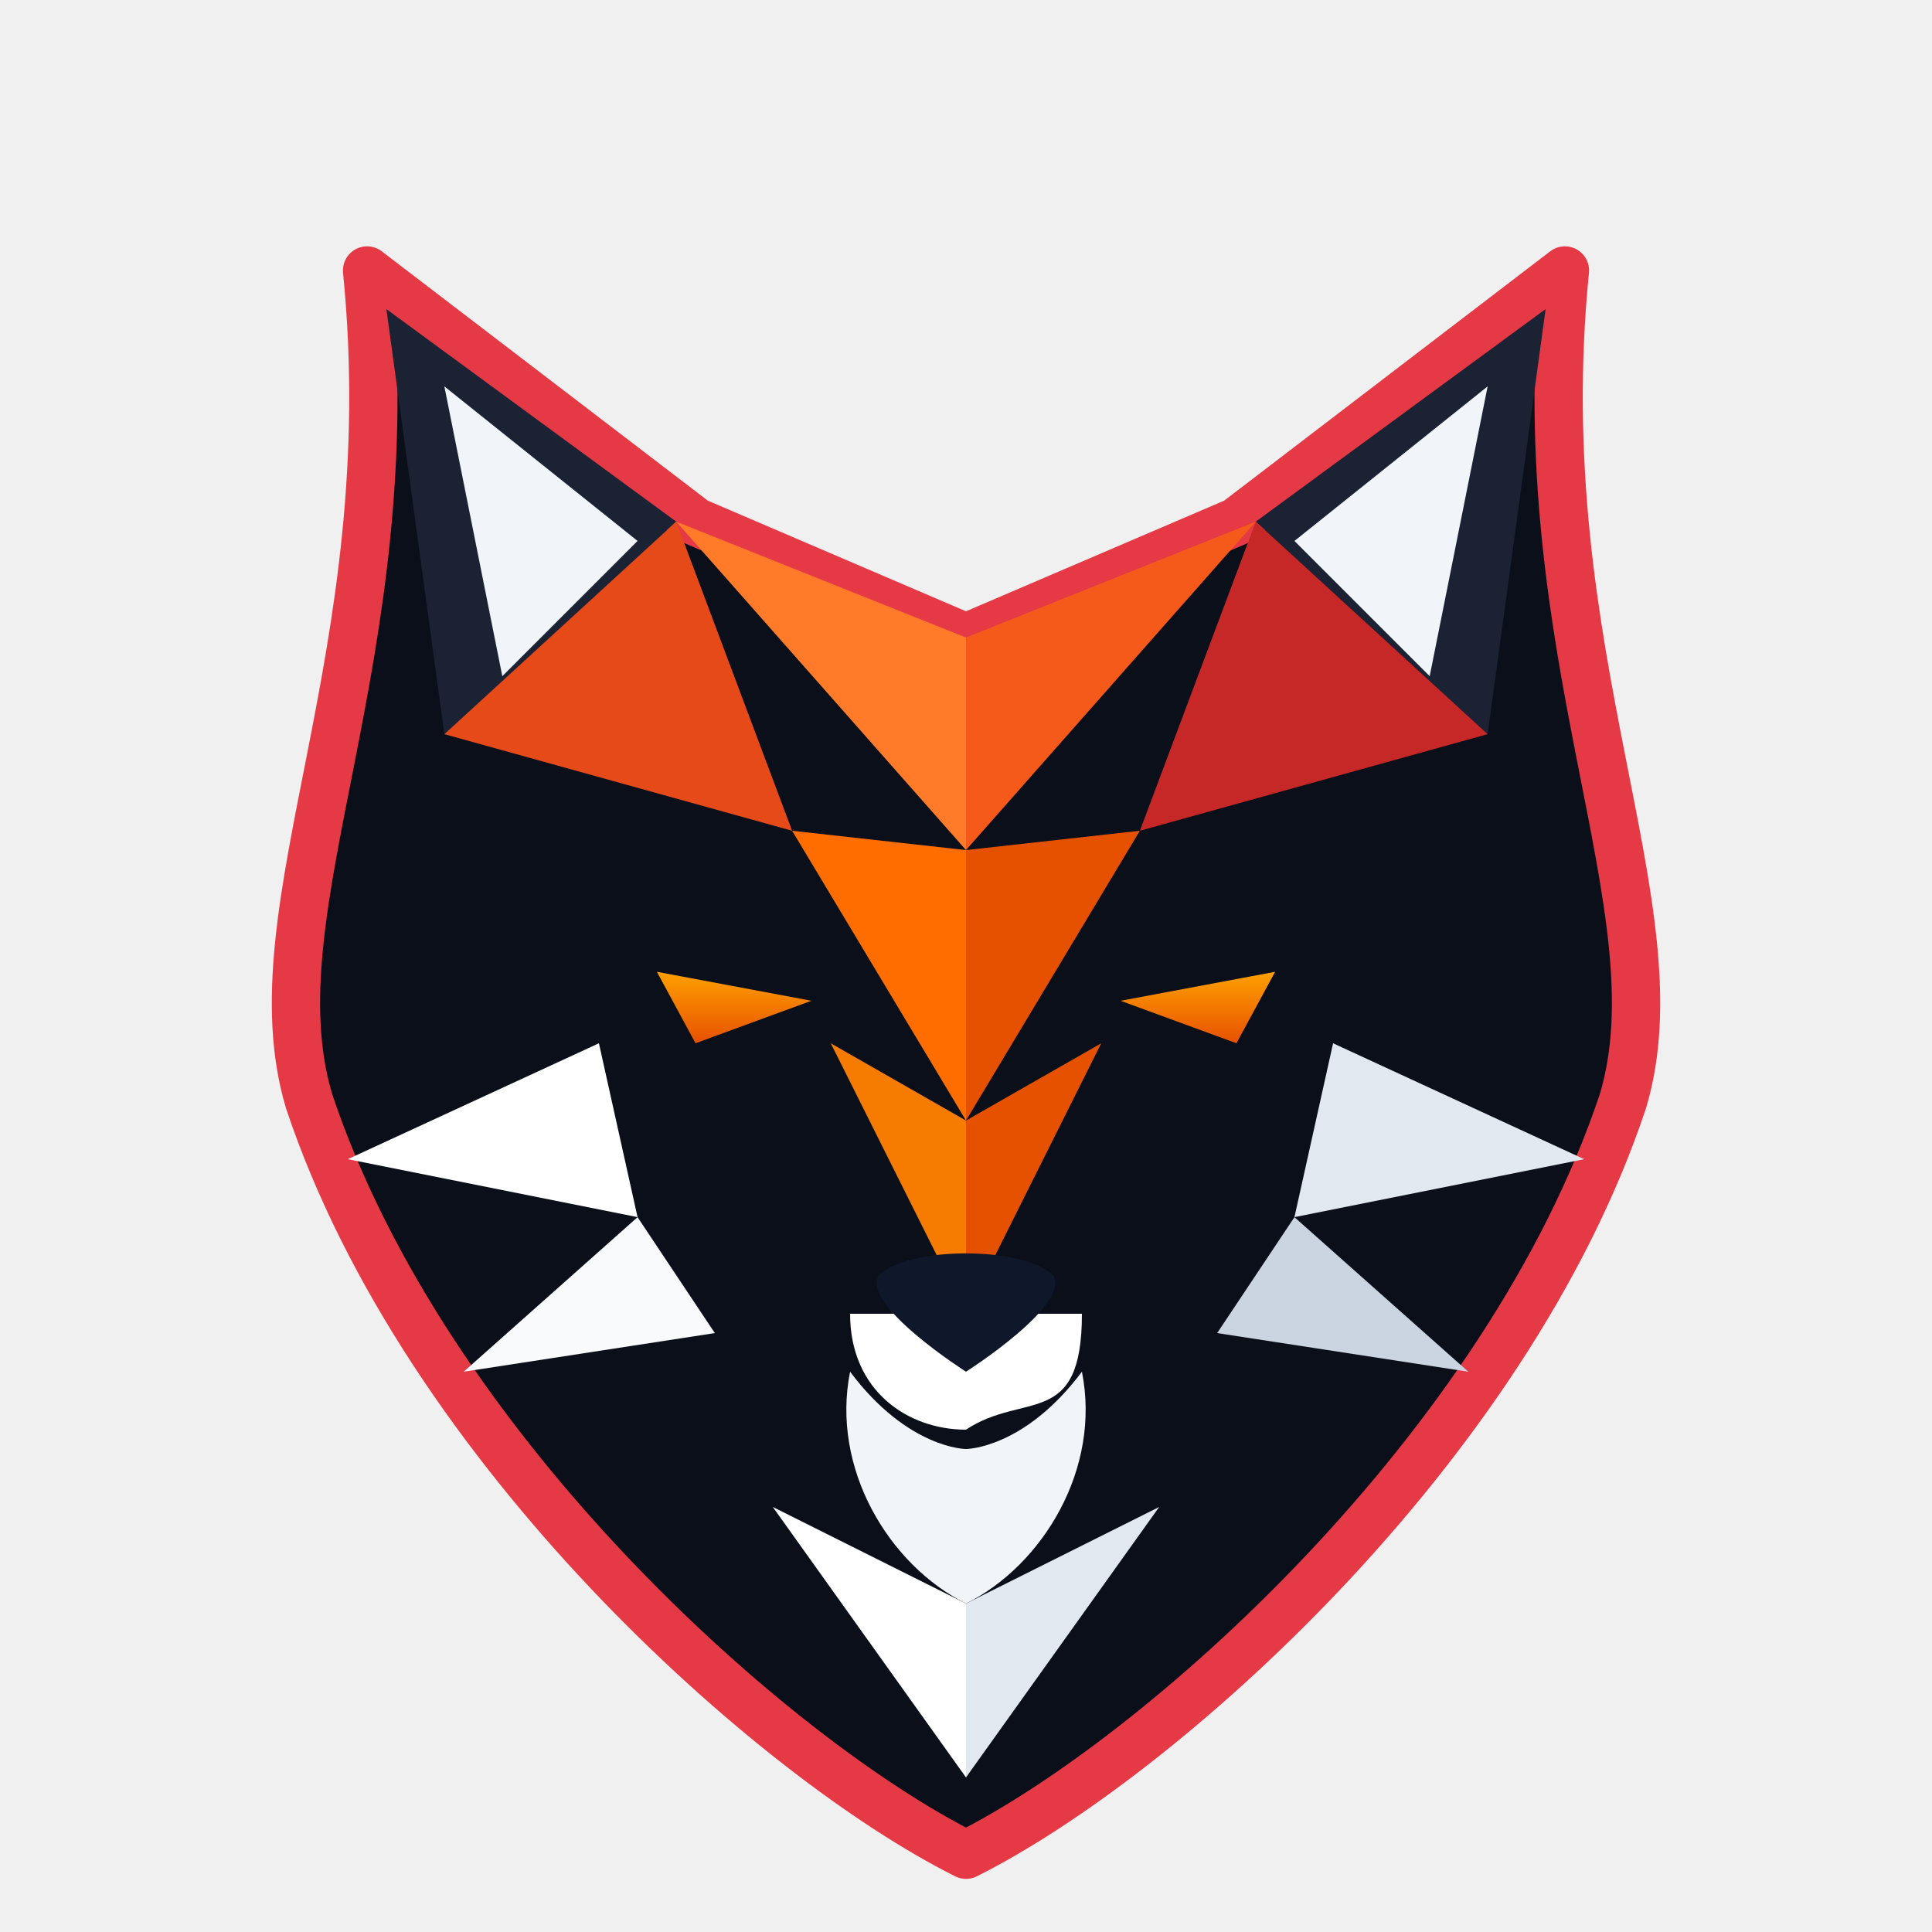
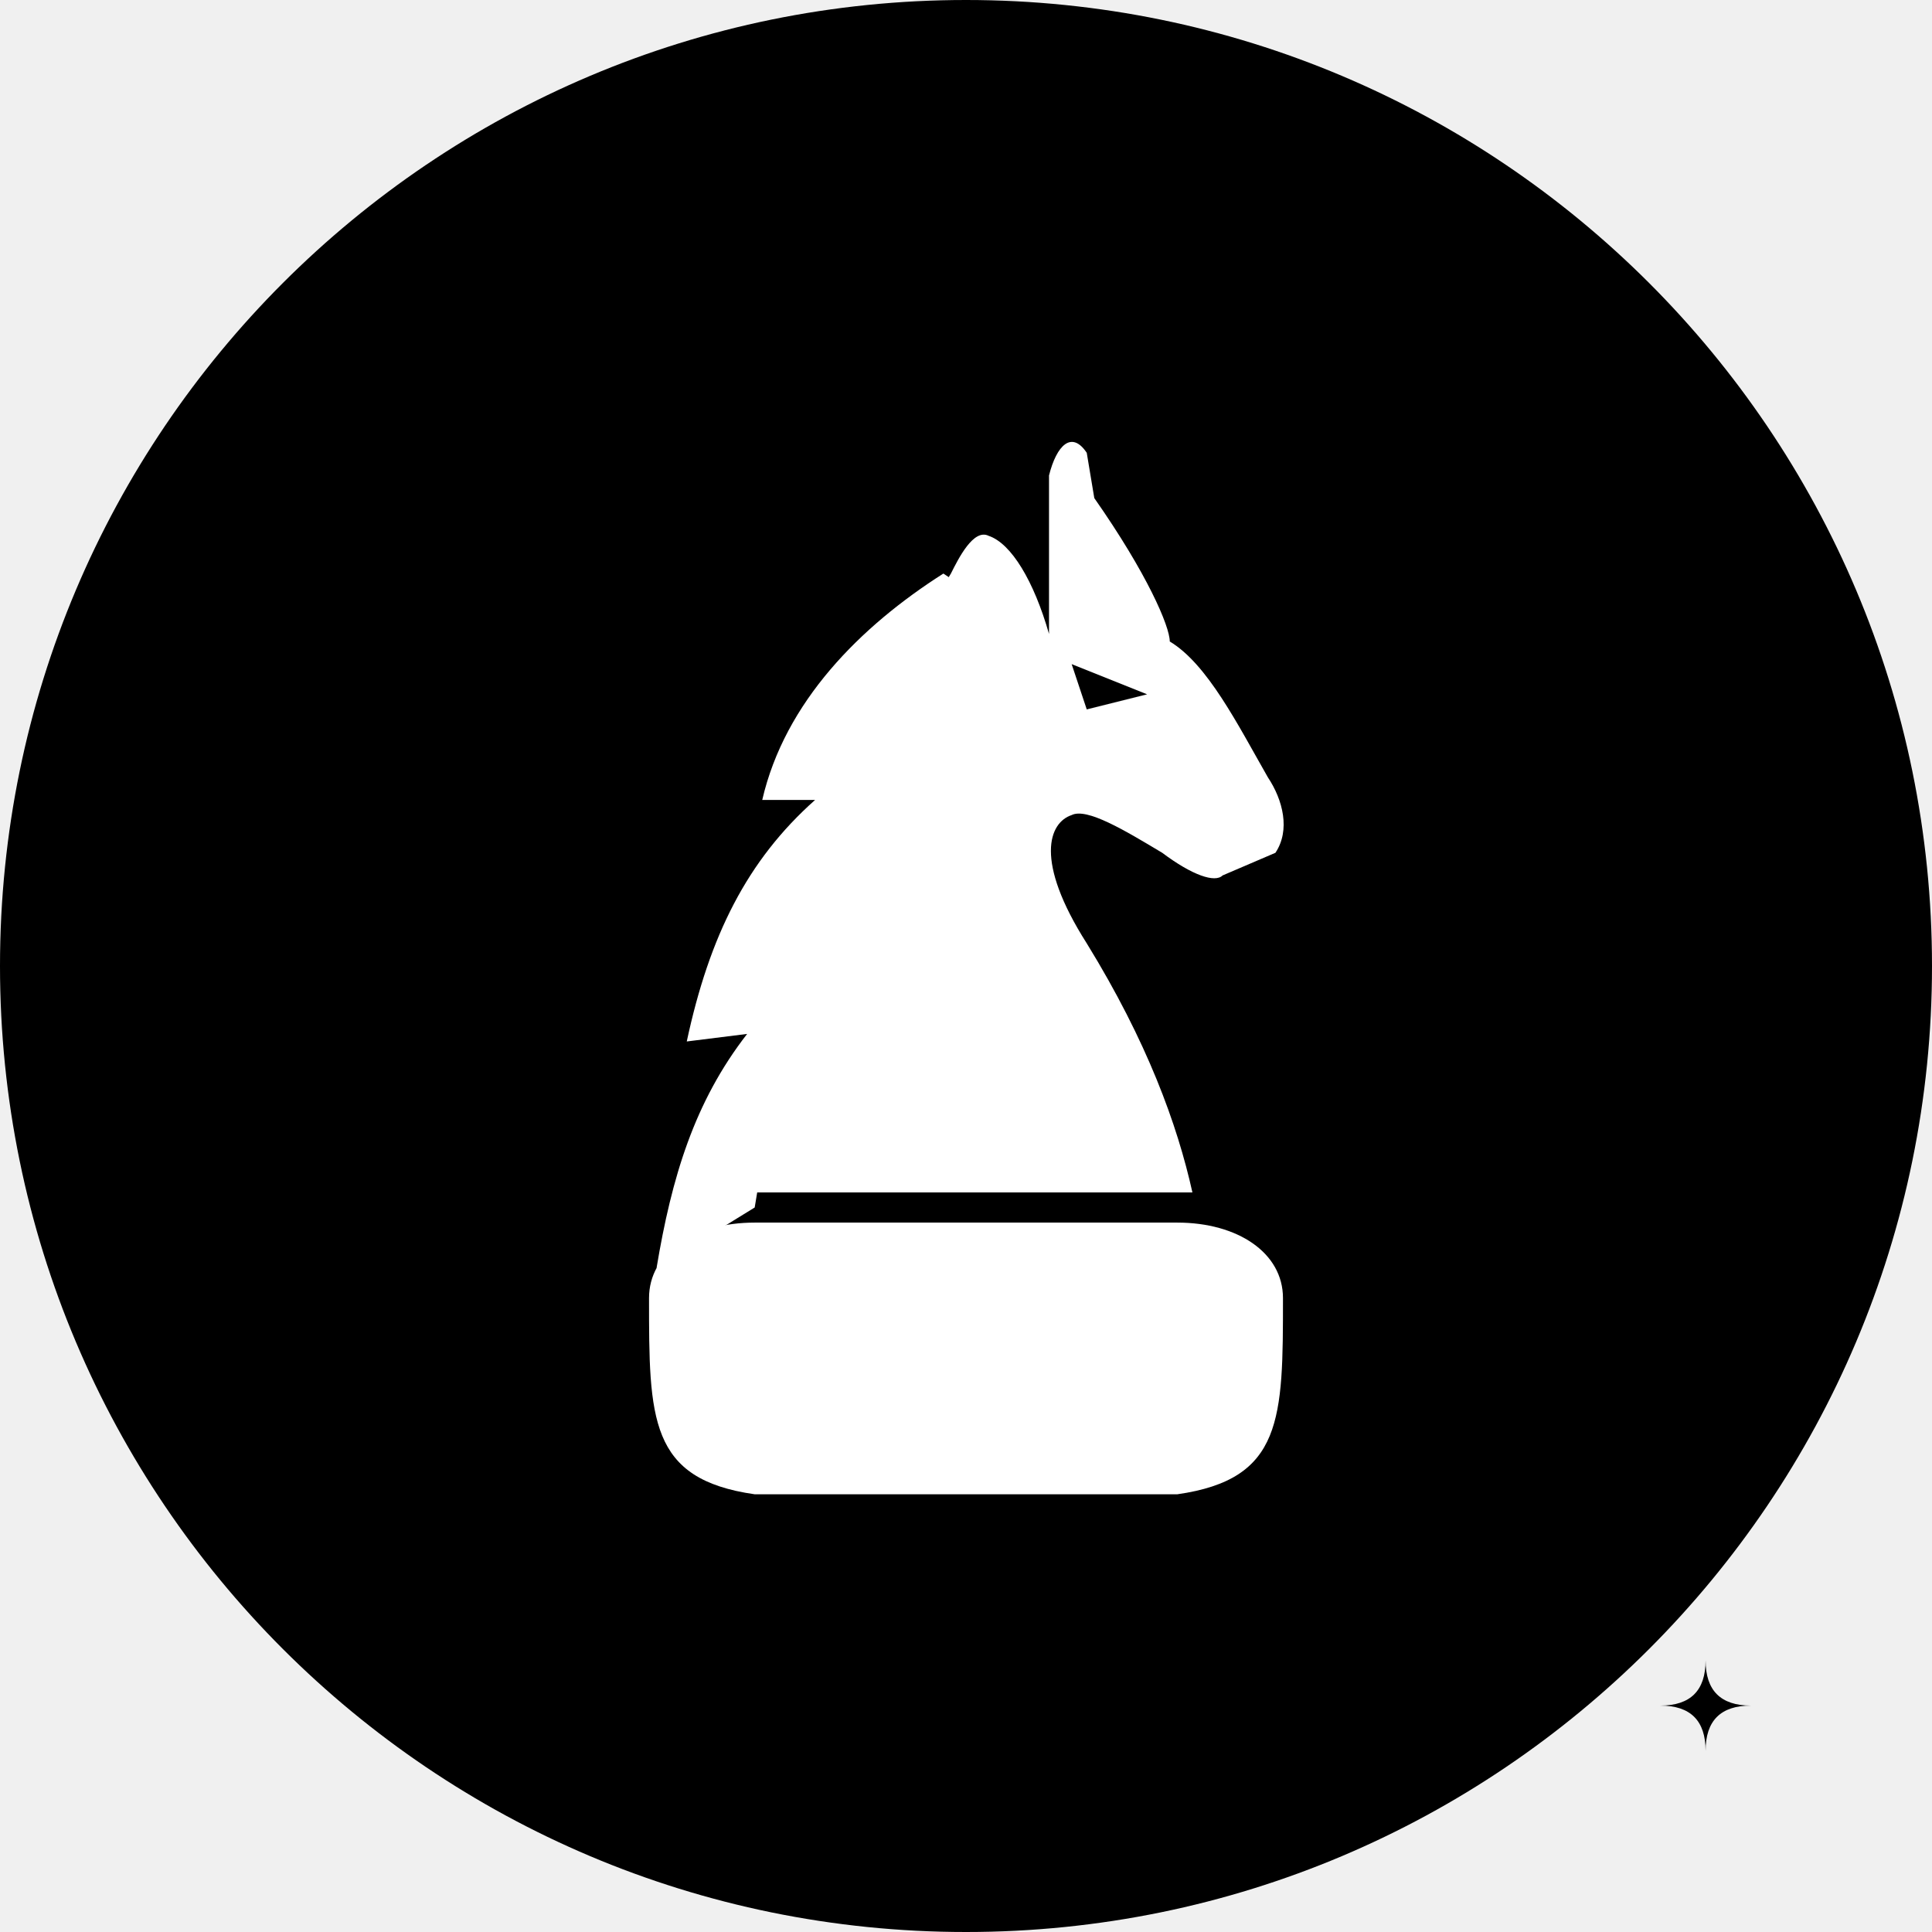
- <svg xmlns="http://www.w3.org/2000/svg" viewBox="0 0 100 100" fill="none">
+ <svg xmlns="http://www.w3.org/2000/svg" viewBox="0 0 256 256" width="100%" height="100%">
  <defs>
-     <linearGradient id="rfFoxEyeFavicon" x1="0%" y1="0%" x2="0%" y2="100%">
-       <stop offset="0%" stop-color="#FFA000" />
-       <stop offset="100%" stop-color="#E65100" />
-     </linearGradient>
+     <clipPath id="circleClip">
+       <circle cx="128" cy="128" r="128" />
+     </clipPath>
  </defs>
-   <path d="M50 96 C40 91 22 75 16 57 C13 47 21 34 19 14 L36 27 L50 33 L64 27 L81 14 C79 34 87 47 84 57 C78 75 60 91 50 96 Z" fill="#0B0F19" stroke="#E63946" stroke-width="2.5" stroke-linejoin="round" />
-   <polygon points="20,16 35,27 23,38" fill="#1A2234" />
-   <polygon points="23,20 33,28 26,35" fill="#F1F5F9" />
-   <polygon points="80,16 65,27 77,38" fill="#1A2234" />
-   <polygon points="77,20 67,28 74,35" fill="#F1F5F9" />
-   <polygon points="50,33 35,27 50,44" fill="#FF7A29" />
-   <polygon points="50,33 65,27 50,44" fill="#F55A1B" />
-   <polygon points="35,27 23,38 41,43" fill="#E64A19" />
-   <polygon points="65,27 77,38 59,43" fill="#C62828" />
-   <polygon points="50,44 41,43 50,58" fill="#FF6D00" />
-   <polygon points="50,44 59,43 50,58" fill="#E65100" />
-   <polygon points="32,49 44,51 35,55" fill="#0B0F19" />
-   <polygon points="34,50.3 42,51.8 36,54" fill="url(#rfFoxEyeFavicon)" />
-   <polygon points="68,49 56,51 65,55" fill="#0B0F19" />
-   <polygon points="66,50.3 58,51.8 64,54" fill="url(#rfFoxEyeFavicon)" />
-   <polygon points="50,58 43,54 50,68" fill="#F57C00" />
-   <polygon points="50,58 57,54 50,68" fill="#E65100" />
-   <polygon points="31,54 18,60 33,63" fill="#FFFFFF" />
-   <polygon points="69,54 82,60 67,63" fill="#E2E8F0" />
-   <polygon points="33,63 24,71 37,69" fill="#F8FAFC" />
-   <polygon points="67,63 76,71 63,69" fill="#CBD5E1" />
-   <path d="M44 68 C44 72 47 74 50 74 C53 72 56 74 56 68 Z" fill="#FFFFFF" />
-   <path d="M44 71 C47 75 50 75 50 75 C50 75 53 75 56 71 C57 76 54 81 50 83 C46 81 43 76 44 71 Z" fill="#F1F5F9" />
-   <path d="M45.5 66 C47 64.5 53 64.5 54.5 66 C55.5 67.5 50 71 50 71 C50 71 44.5 67.5 45.5 66 Z" fill="#0F172A" />
-   <polygon points="50,83 40,78 50,92" fill="#FFFFFF" />
-   <polygon points="50,83 60,78 50,92" fill="#E2E8F0" />
+   <circle cx="128" cy="128" r="128" fill="#000000" />
+   <g fill="#FFFFFF">
+     <path d="M 86 172 C 86 166, 92 162, 100 162 L 156 162 C 164 162, 170 166, 170 172 C 170 188, 170 196, 156 198 L 100 198 C 86 196, 86 188, 86 172 Z" />
+     <path d="M 98 158               C 106 142, 105 110, 126 76               C 127 74, 129 70, 131 71               C 134 72, 137 77, 139 84               L 139 63               C 140 59, 142 57, 144 60               L 145 66               C 152 76, 155 83, 155 85              C 160 88, 164 96, 168 103               C 170 106, 171 110, 169 113               L 162 116               C 161 117, 158 116, 154 113               C 149 110, 144 107, 142 108               C 139 109, 137 114, 144 125               C 152 138, 156 149, 158 158               Z" />
+     <path d="M 125 76               C 114 83, 104 93, 101 106               L 108 106               C 99 114, 94 124, 91 138               L 99 137               C 92 146, 89 156, 87 168               L 100 160               C 104 135, 114 105, 128 78               Z" />
+   </g>
+   <path d="M 142 88 L 152 92 L 144 94 Z" fill="#000000" />
+   <path d="M 226 220 Q 226 226 232 226 Q 226 226 226 232 Q 226 226 220 226 Q 226 226 226 220 Z" fill="#000000" />
</svg>
